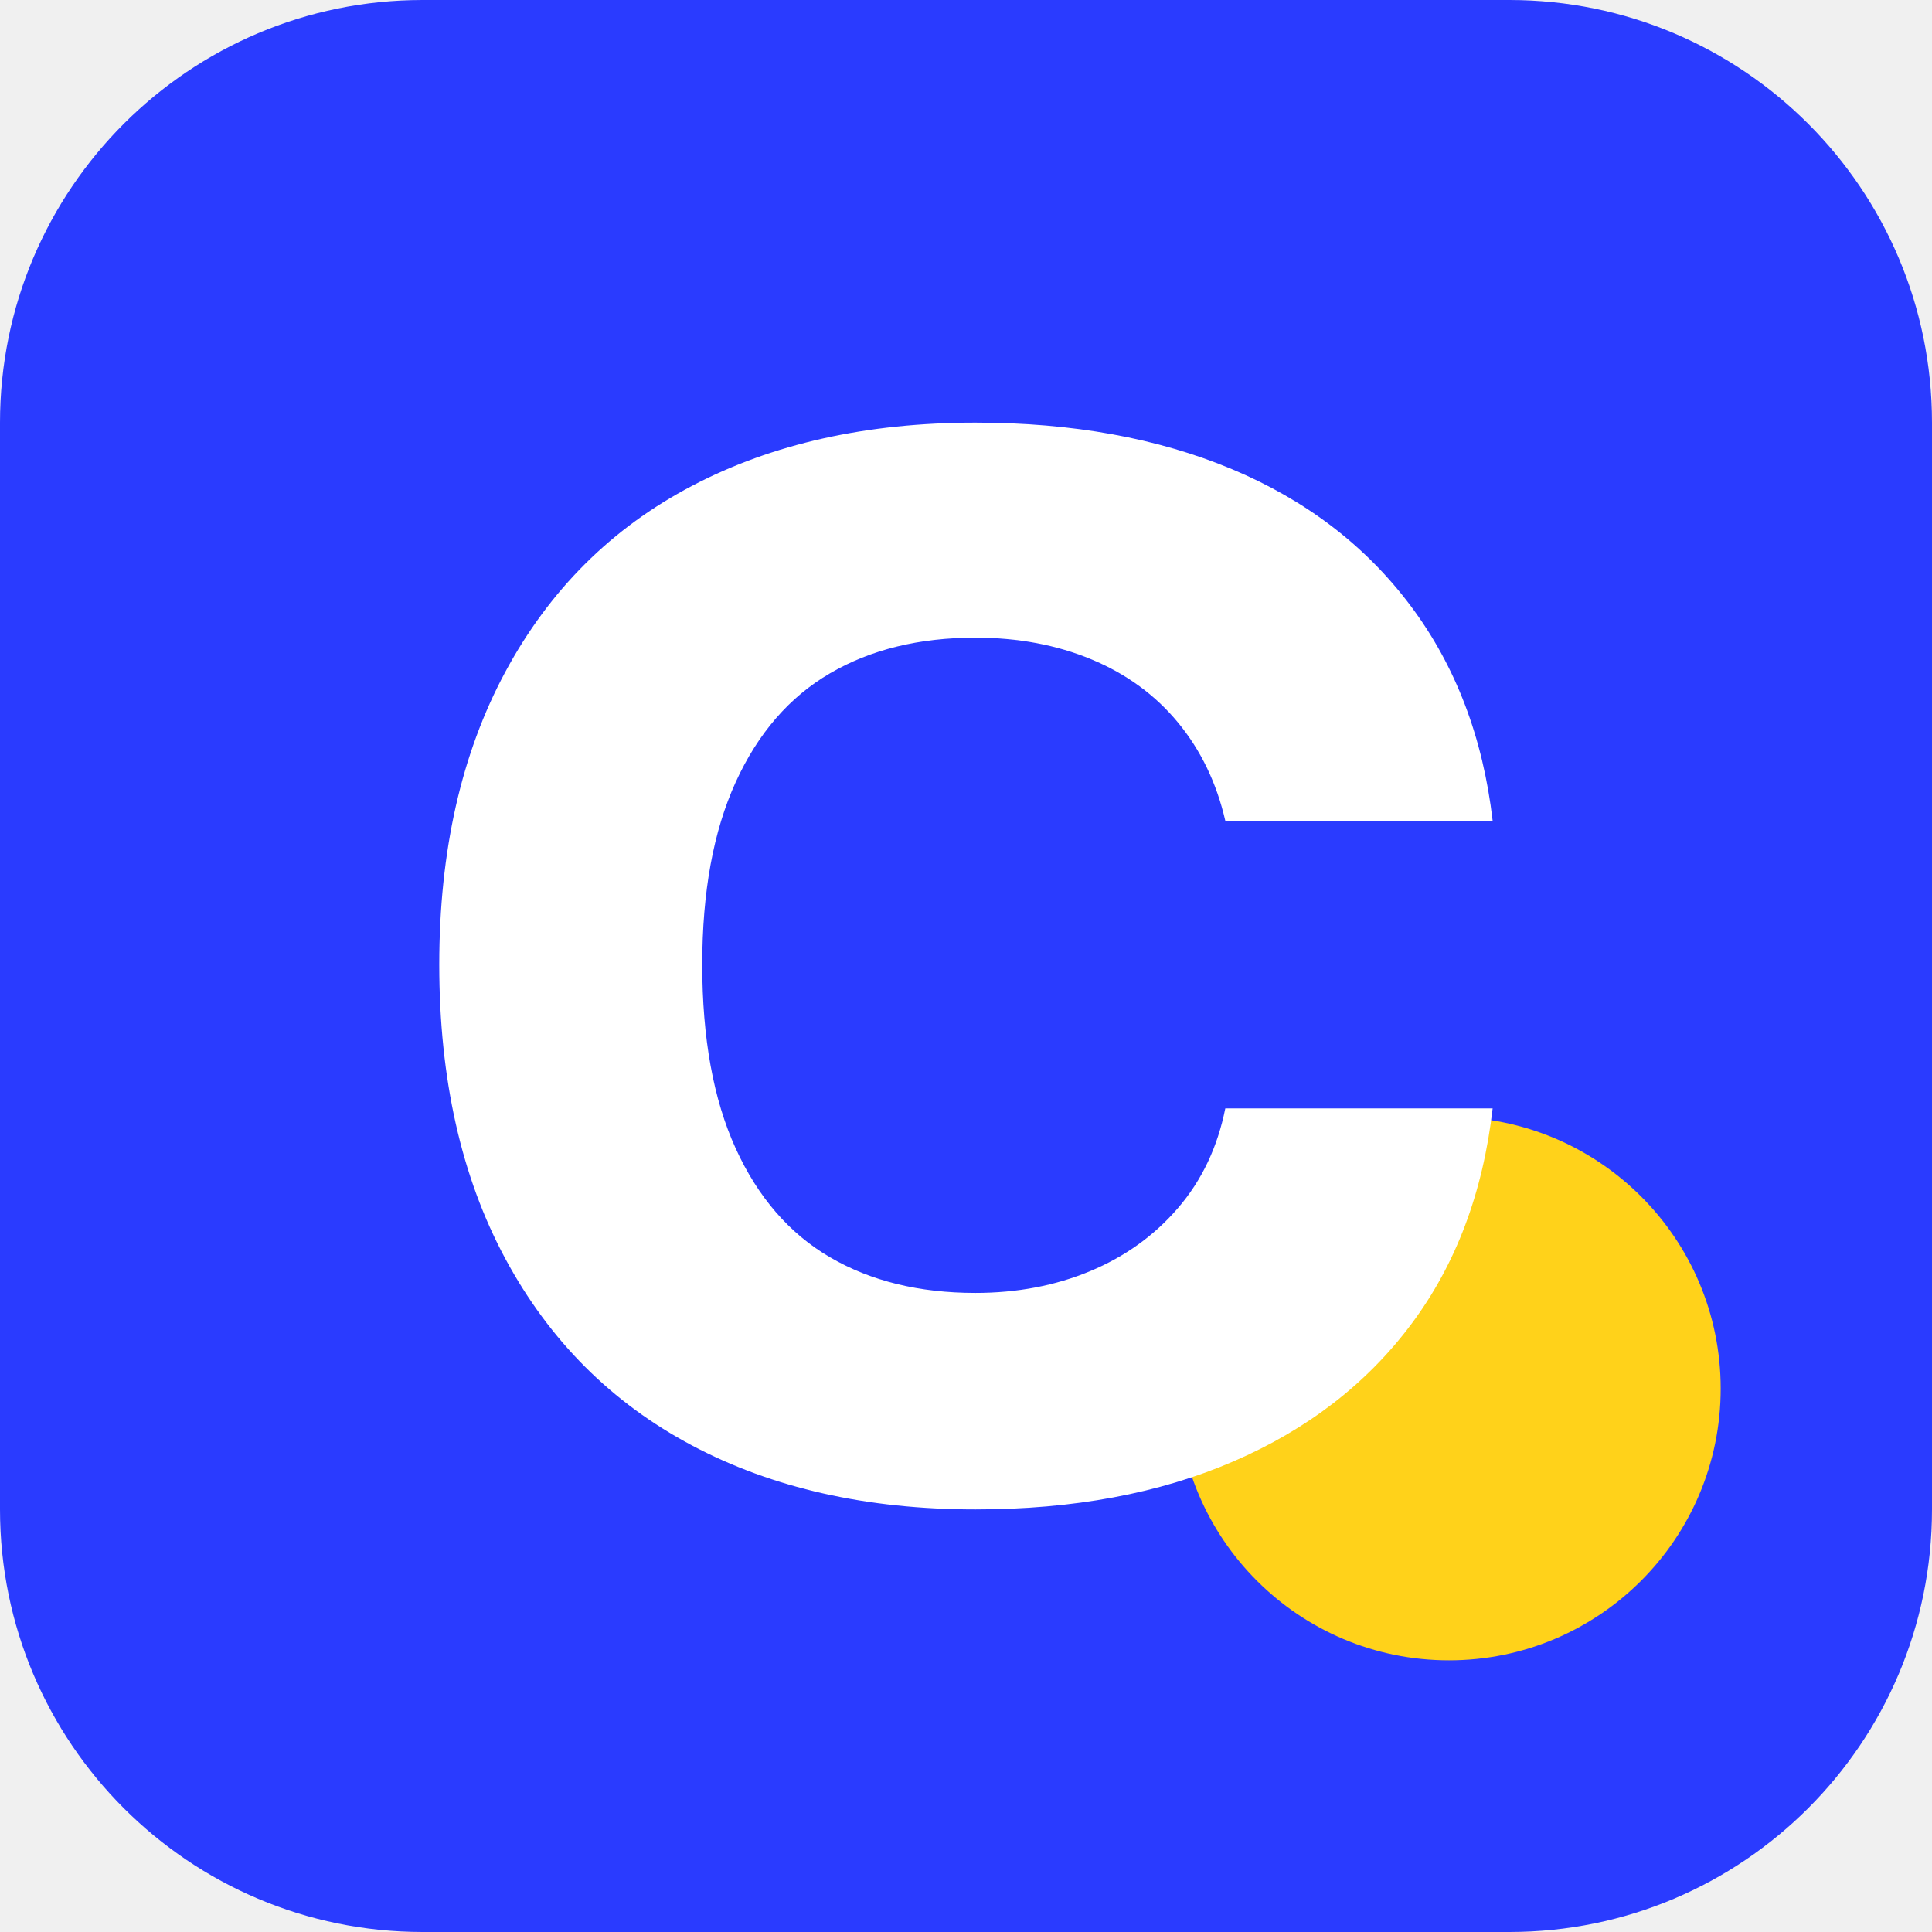
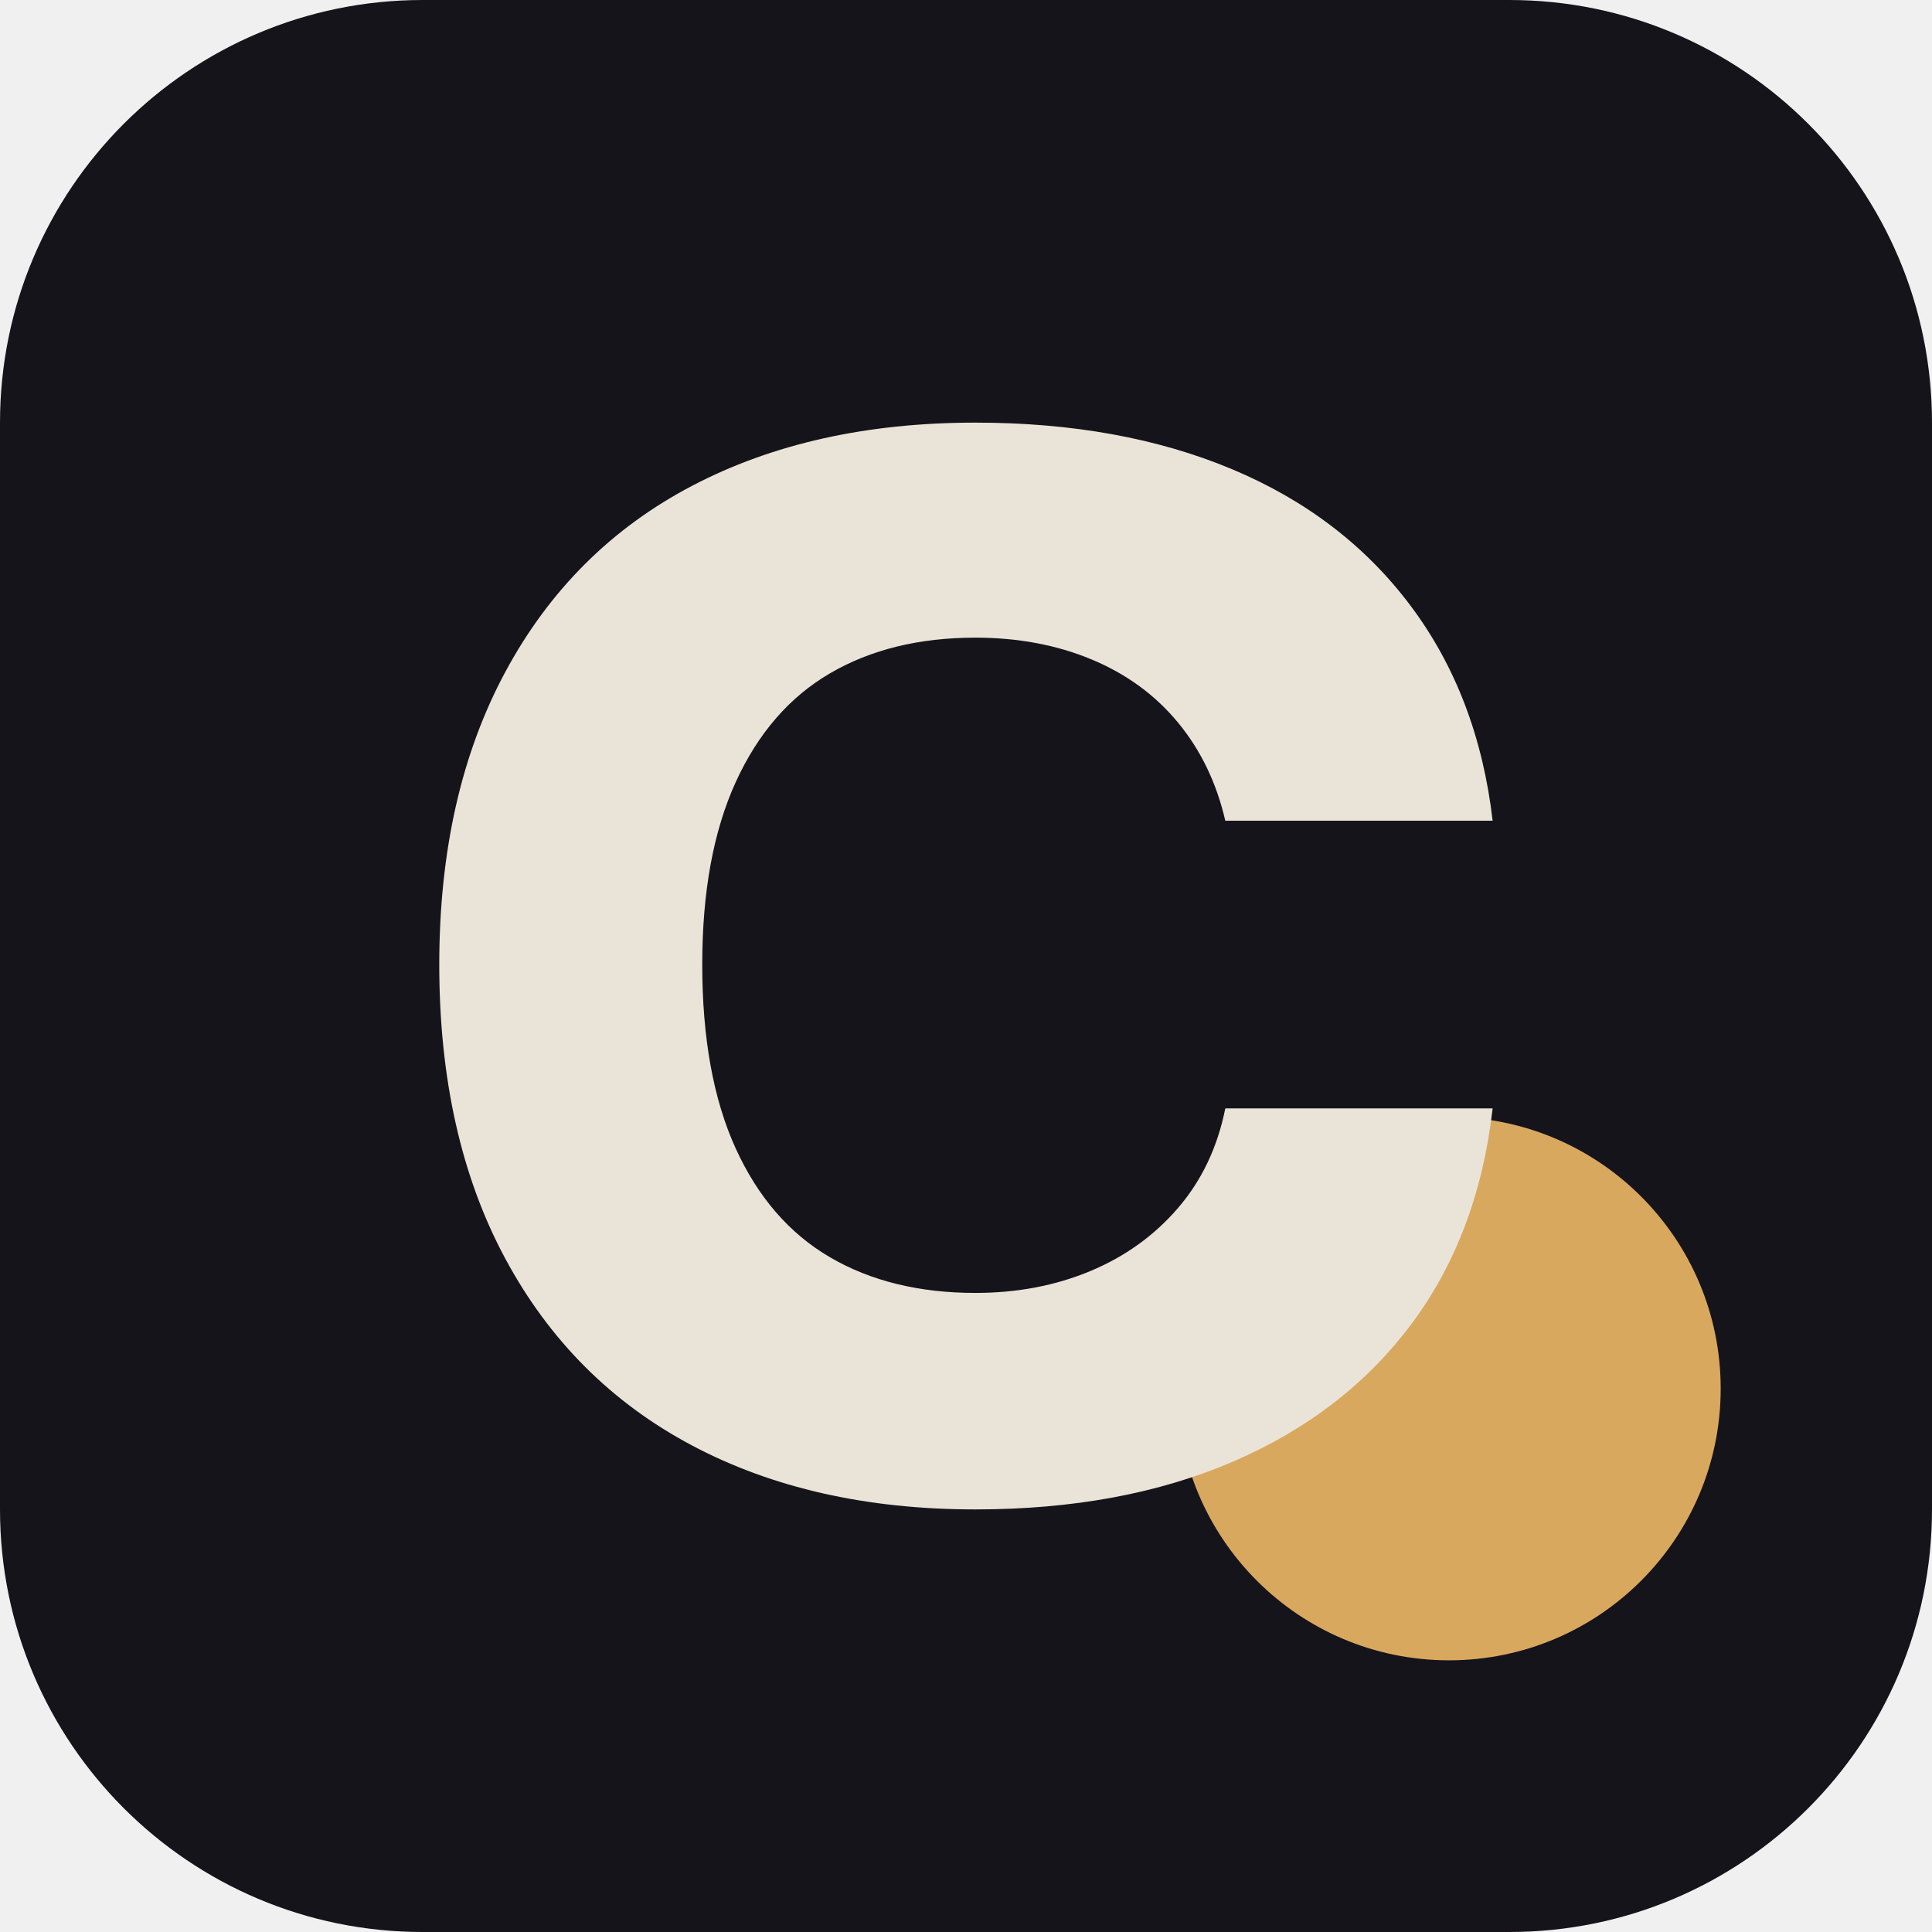
<svg xmlns="http://www.w3.org/2000/svg" viewBox="0 0 64 64">
-   <rect width="64" height="64" rx="14" fill="#2A3BFF" />
-   <circle cx="48" cy="46" r="9" fill="#FFD21A" />
-   <path transform="translate(14.07 49.52) scale(0.04813 -0.04813)" fill="#fff" d="M10 365Q10 482 55.5 566.5Q101 651 184.0 694.5Q267 738 379 738Q479 738 555.5 706.0Q632 674 678.5 612.0Q725 550 735 464H551Q542 503 518.5 531.5Q495 560 459.0 575.0Q423 590 379 590Q321 590 279.0 565.5Q237 541 214.0 490.5Q191 440 191 365Q191 289 214.0 238.5Q237 188 279.0 163.5Q321 139 379 139Q422 139 458.0 154.0Q494 169 518.5 197.5Q543 226 551 266H735Q725 179 679.0 117.5Q633 56 556.5 23.0Q480 -10 379 -10Q267 -10 184.0 34.0Q101 78 55.5 162.5Q10 247 10 365Z" />
+   <rect width="64" height="64" rx="14" fill="#16141B" />
+   <circle cx="48" cy="46" r="9" fill="#D9A85F" />
+   <path transform="translate(14.07 49.52) scale(0.04813 -0.04813)" fill="#EAE4D8" d="M10 365Q10 482 55.5 566.5Q101 651 184.0 694.5Q267 738 379 738Q479 738 555.5 706.0Q632 674 678.5 612.0Q725 550 735 464H551Q542 503 518.5 531.5Q495 560 459.0 575.0Q423 590 379 590Q321 590 279.0 565.5Q237 541 214.0 490.5Q191 440 191 365Q191 289 214.0 238.5Q237 188 279.0 163.5Q321 139 379 139Q422 139 458.0 154.0Q494 169 518.5 197.5Q543 226 551 266H735Q725 179 679.0 117.5Q633 56 556.5 23.0Q480 -10 379 -10Q267 -10 184.0 34.0Q101 78 55.5 162.5Q10 247 10 365Z" />
</svg>
